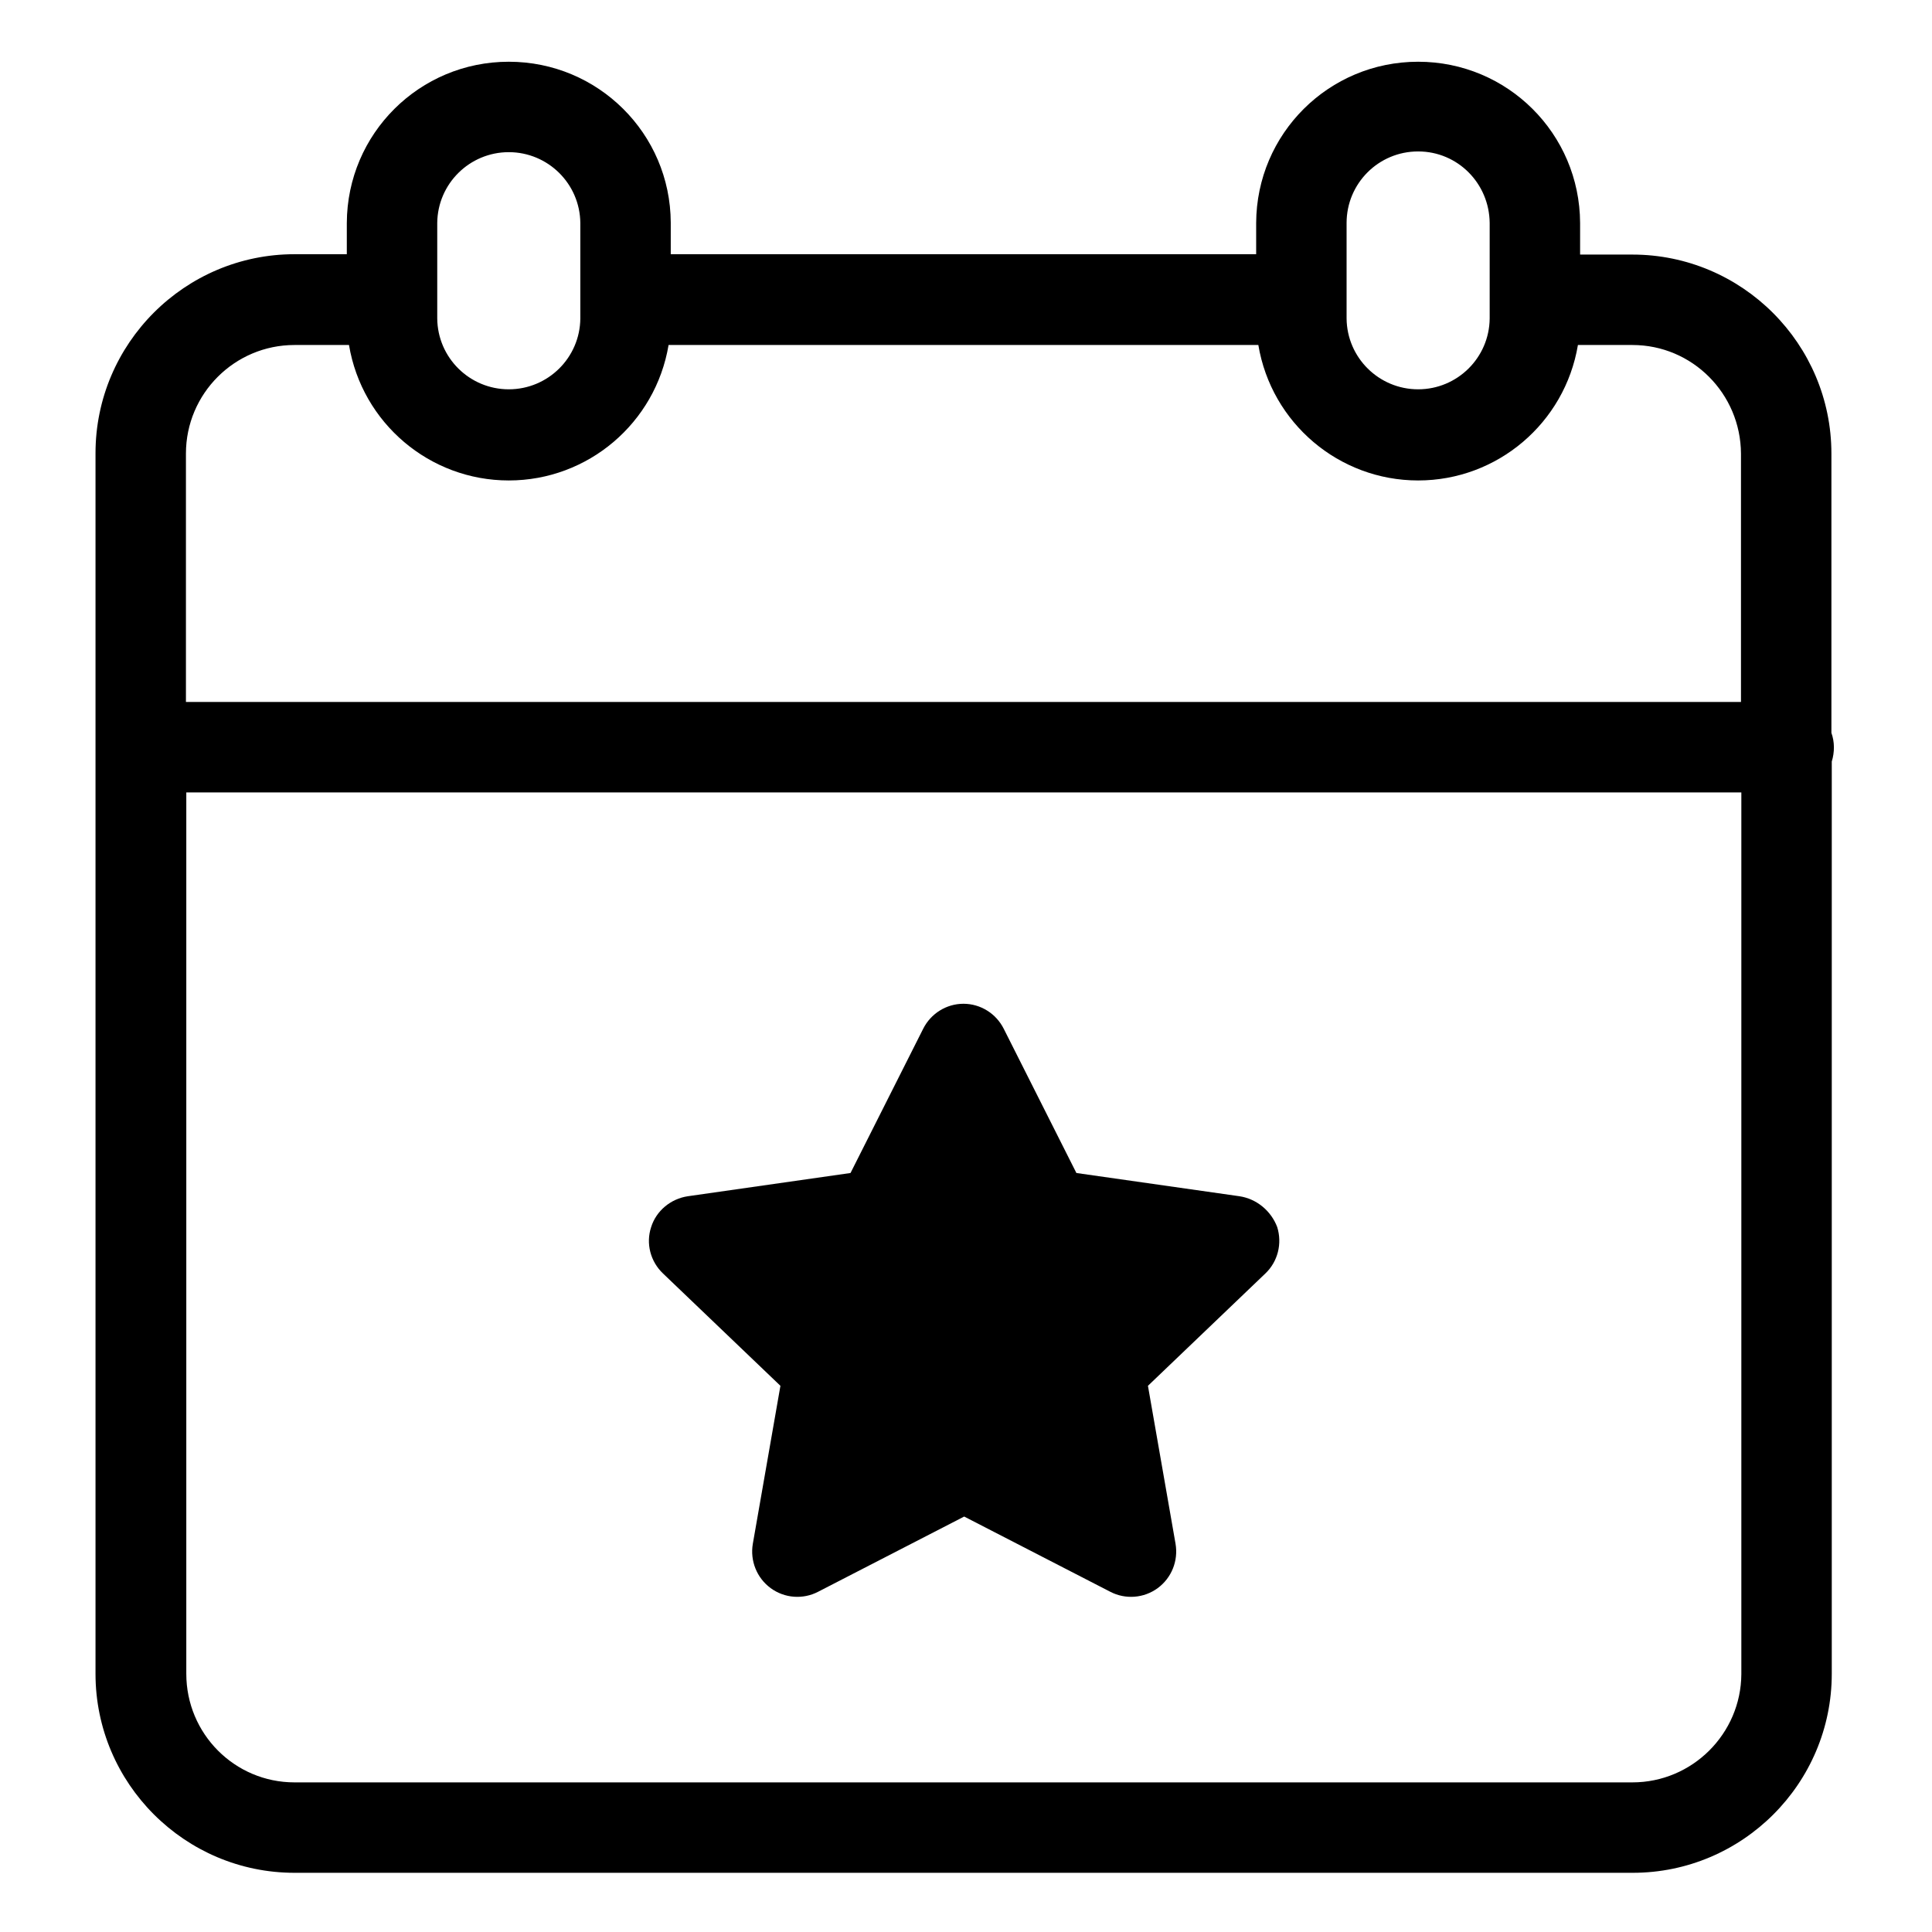
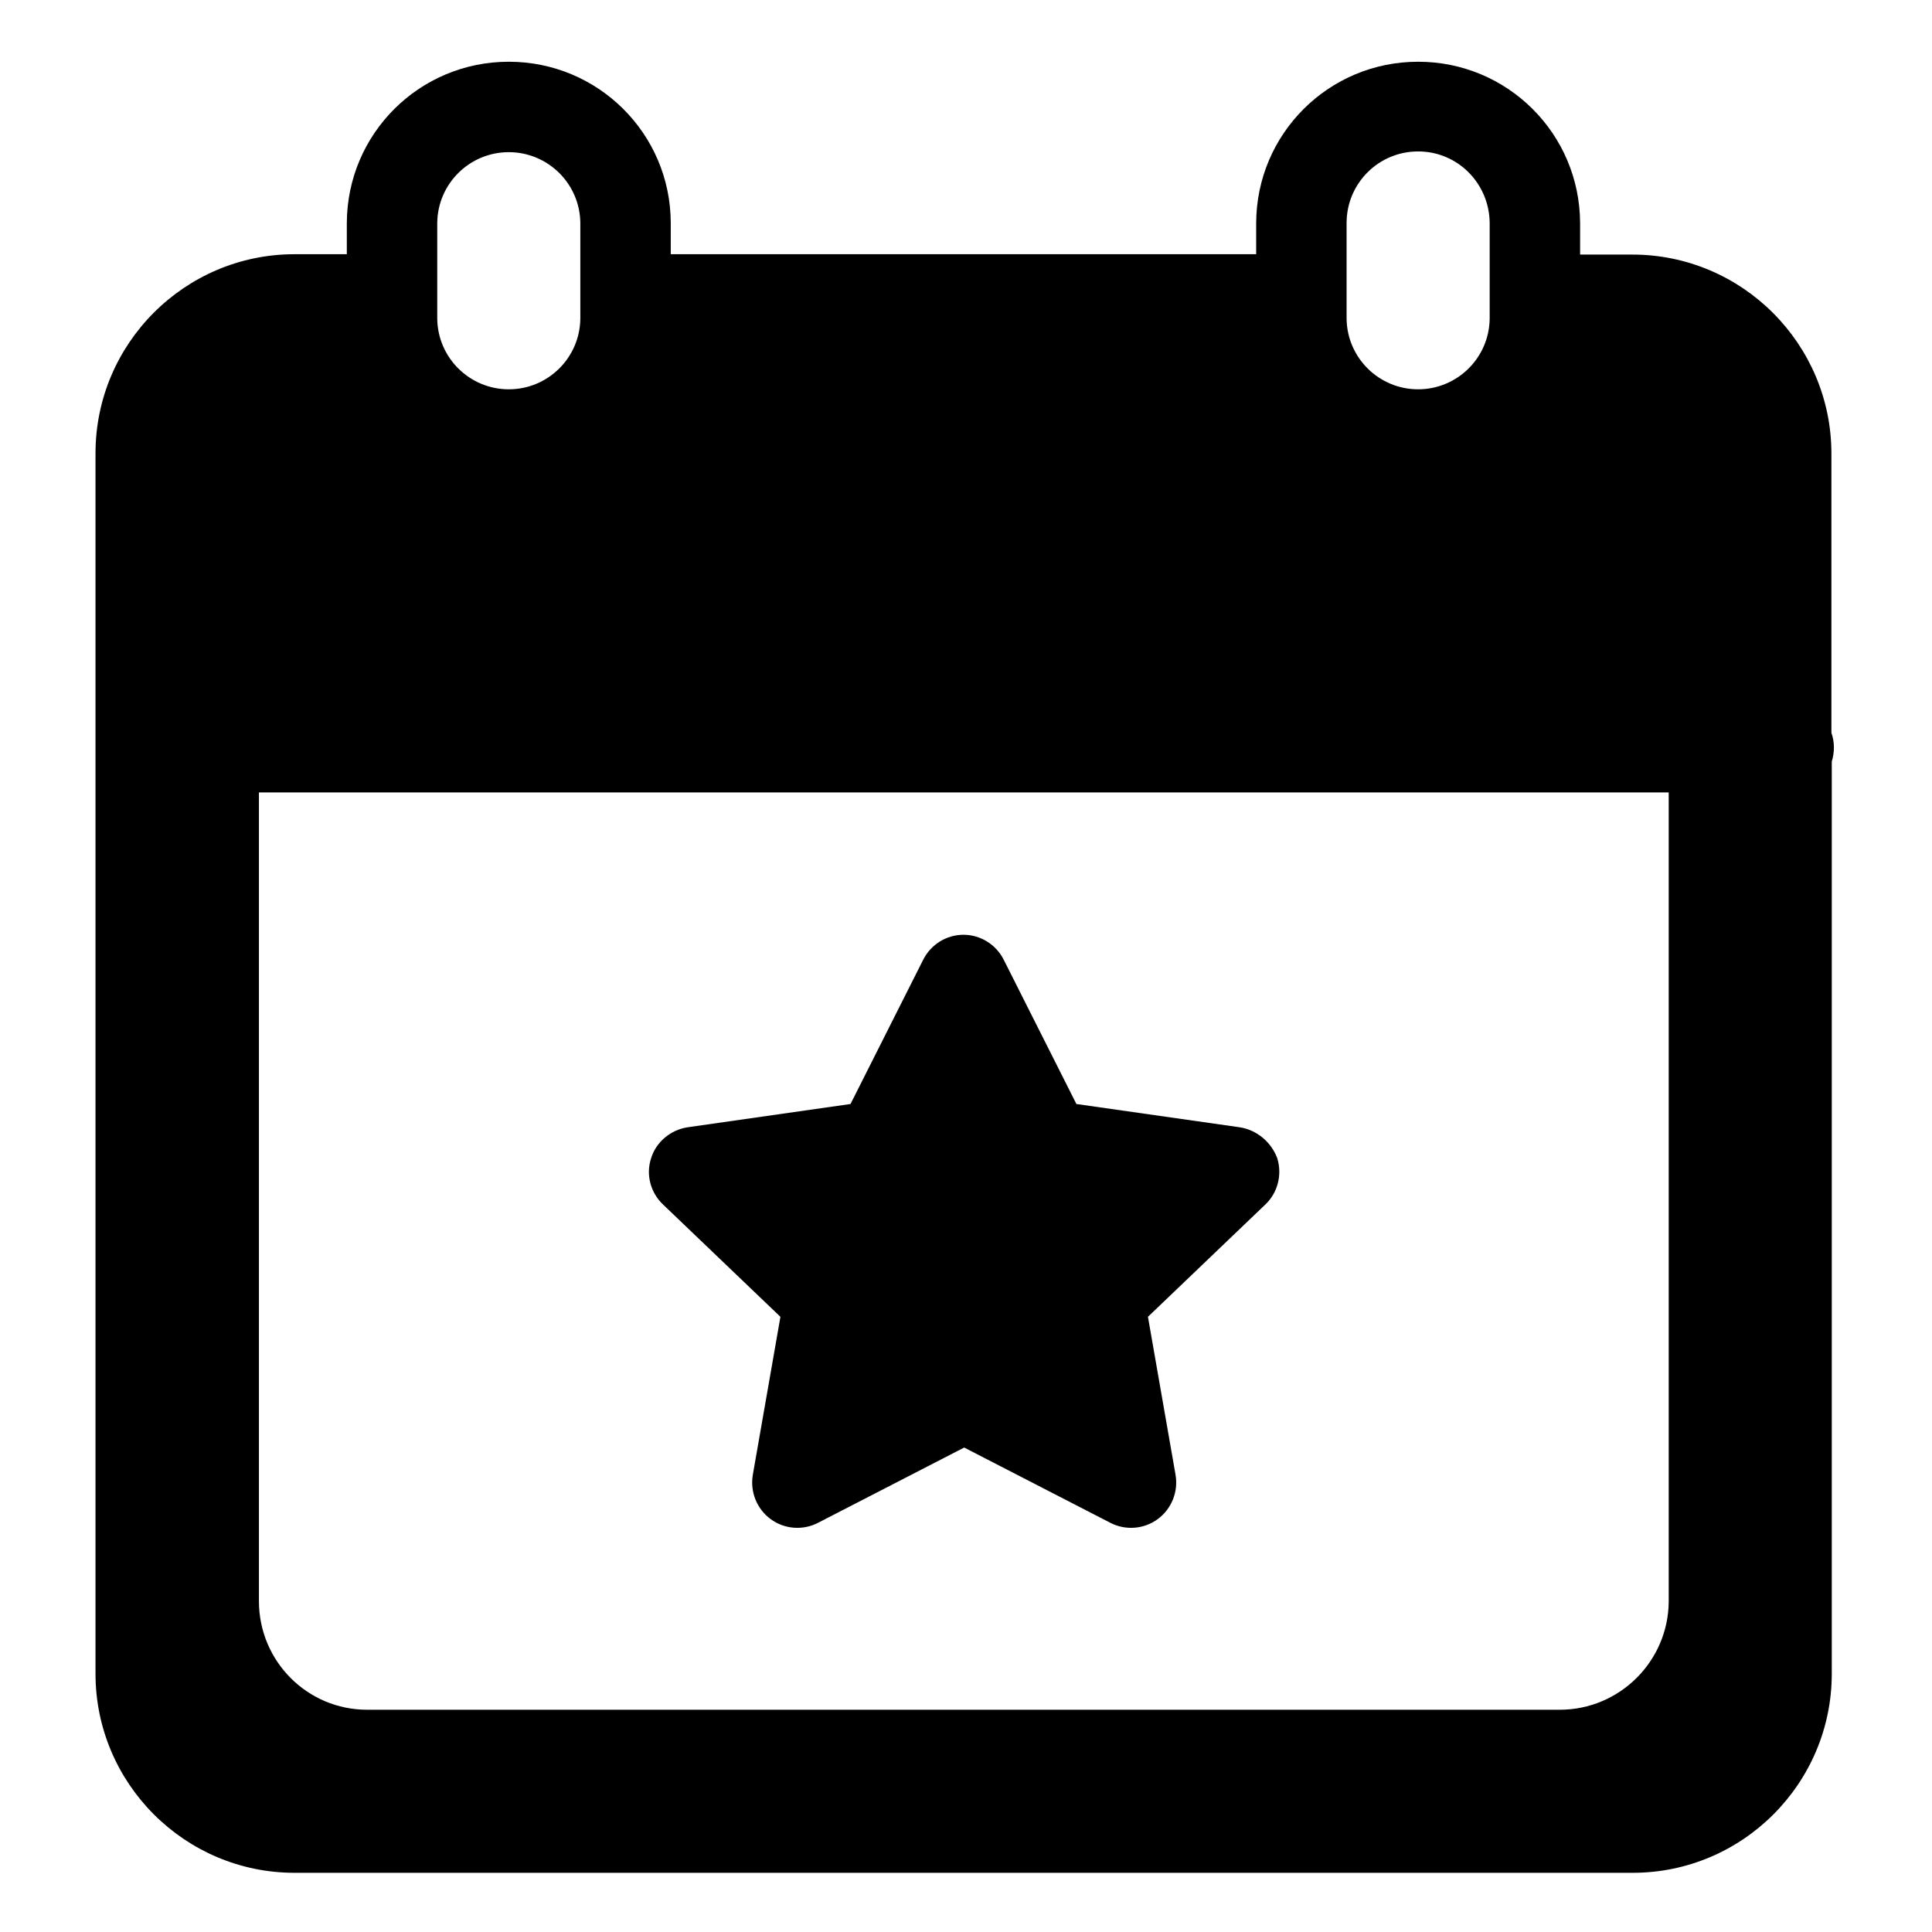
<svg xmlns="http://www.w3.org/2000/svg" version="1.1" id="Layer_1" x="0px" y="0px" viewBox="0 0 532 532" style="enable-background:new 0 0 532 532;" xml:space="preserve">
-   <path d="M504.3,201.8v-76.9c0-30.2-24.6-54.8-54.8-54.8h-14.4v-8.7C435,36.8,415.1,17,390.5,17S346,36.8,345.9,61.4V70H184.7v-8.7  C184.6,36.8,164.7,17,140.1,17S95.6,36.8,95.5,61.4V70H81.1c-30.2,0-54.8,24.6-54.8,54.8v336.1c0,30.2,24.6,54.8,54.8,54.8h368.5  c30.2,0,54.8-24.6,54.8-54.8V209.7C505.2,207.1,505.2,204.3,504.3,201.8z M390.5,41.7c10.9,0,19.6,8.8,19.7,19.7v26.3  c-0.1,10.8-8.9,19.5-19.7,19.5c-10.8,0-19.6-8.7-19.7-19.5V61.4C370.8,50.5,379.6,41.7,390.5,41.7z M120.4,61.4  c0.1-10.8,8.9-19.5,19.7-19.5c10.8,0,19.6,8.7,19.7,19.5v26.3c-0.1,10.8-8.9,19.5-19.7,19.5c-10.8,0-19.6-8.7-19.7-19.5V61.4z   M81.1,95h15c3.6,21.5,22.2,37.3,44,37.3c21.8,0,40.4-15.8,44-37.3h162.4c3.6,21.5,22.2,37.3,44,37.3s40.4-15.8,44-37.3h15  c16.5,0,29.8,13.4,29.9,29.9v68.4H51.2v-68.4C51.2,108.4,64.6,95,81.1,95z M449.5,490.8H81.1c-16.5,0-29.8-13.4-29.8-29.9V218.2  h428.2v242.8C479.4,477.4,466,490.8,449.5,490.8z" />
-   <path d="M341.3,329.4l-44.9-6.4l-20-39.7c-2.1-4.2-6.4-6.9-11.1-6.9c-4.7,0-9,2.7-11.1,6.9l-20,39.7l-44.8,6.4  c-4.7,0.7-8.7,4-10.1,8.5c-1.5,4.5-0.2,9.5,3.3,12.8l32.3,30.9l-7.6,43.5c-0.8,4.7,1.1,9.4,4.9,12.2c3.8,2.8,8.9,3.2,13.1,1  l40.2-20.7l40.2,20.7c4.2,2.2,9.3,1.8,13.1-1c3.8-2.8,5.7-7.5,4.9-12.2l-7.6-43.5l32.3-30.9c3.5-3.3,4.7-8.3,3.3-12.8  C350,333.4,346,330.1,341.3,329.4L341.3,329.4z" />
+   <path d="M504.3,201.8v-76.9c0-30.2-24.6-54.8-54.8-54.8h-14.4v-8.7C435,36.8,415.1,17,390.5,17S346,36.8,345.9,61.4V70H184.7v-8.7  c-0.1-24.5-20-44.3-44.6-44.3S95.6,36.8,95.5,61.4V70H81.1c-30.2,0-54.8,24.6-54.8,54.8v336.1c0,30.2,24.6,54.8,54.8,54.8h368.5  c30.2,0,54.8-24.6,54.8-54.8V209.7C505.2,207.1,505.2,204.3,504.3,201.8z M390.5,41.7c10.9,0,19.6,8.8,19.7,19.7v26.3  c-0.1,10.8-8.9,19.5-19.7,19.5c-10.8,0-19.6-8.7-19.7-19.5V61.4C370.8,50.5,379.6,41.7,390.5,41.7z M120.4,61.4  c0.1-10.8,8.9-19.5,19.7-19.5s19.6,8.7,19.7,19.5v26.3c-0.1,10.8-8.9,19.5-19.7,19.5s-19.6-8.7-19.7-19.5  C120.4,87.7,120.4,61.4,120.4,61.4z M429.5,470.8H101.1c-16.5,0-29.8-13.4-29.8-29.9V218.2h388.2V441  C459.4,457.4,446,470.8,429.5,470.8z" />
+   <path d="M341.3,310.4l-44.9-6.4l-20-39.7c-2.1-4.2-6.4-6.9-11.1-6.9s-9,2.7-11.1,6.9l-20,39.7l-44.8,6.4c-4.7,0.7-8.7,4-10.1,8.5  c-1.5,4.5-0.2,9.5,3.3,12.8l32.3,30.9l-7.6,43.5c-0.8,4.7,1.1,9.4,4.9,12.2c3.8,2.8,8.9,3.2,13.1,1l40.2-20.7l40.2,20.7  c4.2,2.2,9.3,1.8,13.1-1c3.8-2.8,5.7-7.5,4.9-12.2l-7.6-43.5l32.3-30.9c3.5-3.3,4.7-8.3,3.3-12.8C350,314.4,346,311.1,341.3,310.4  L341.3,310.4z" />
</svg>
